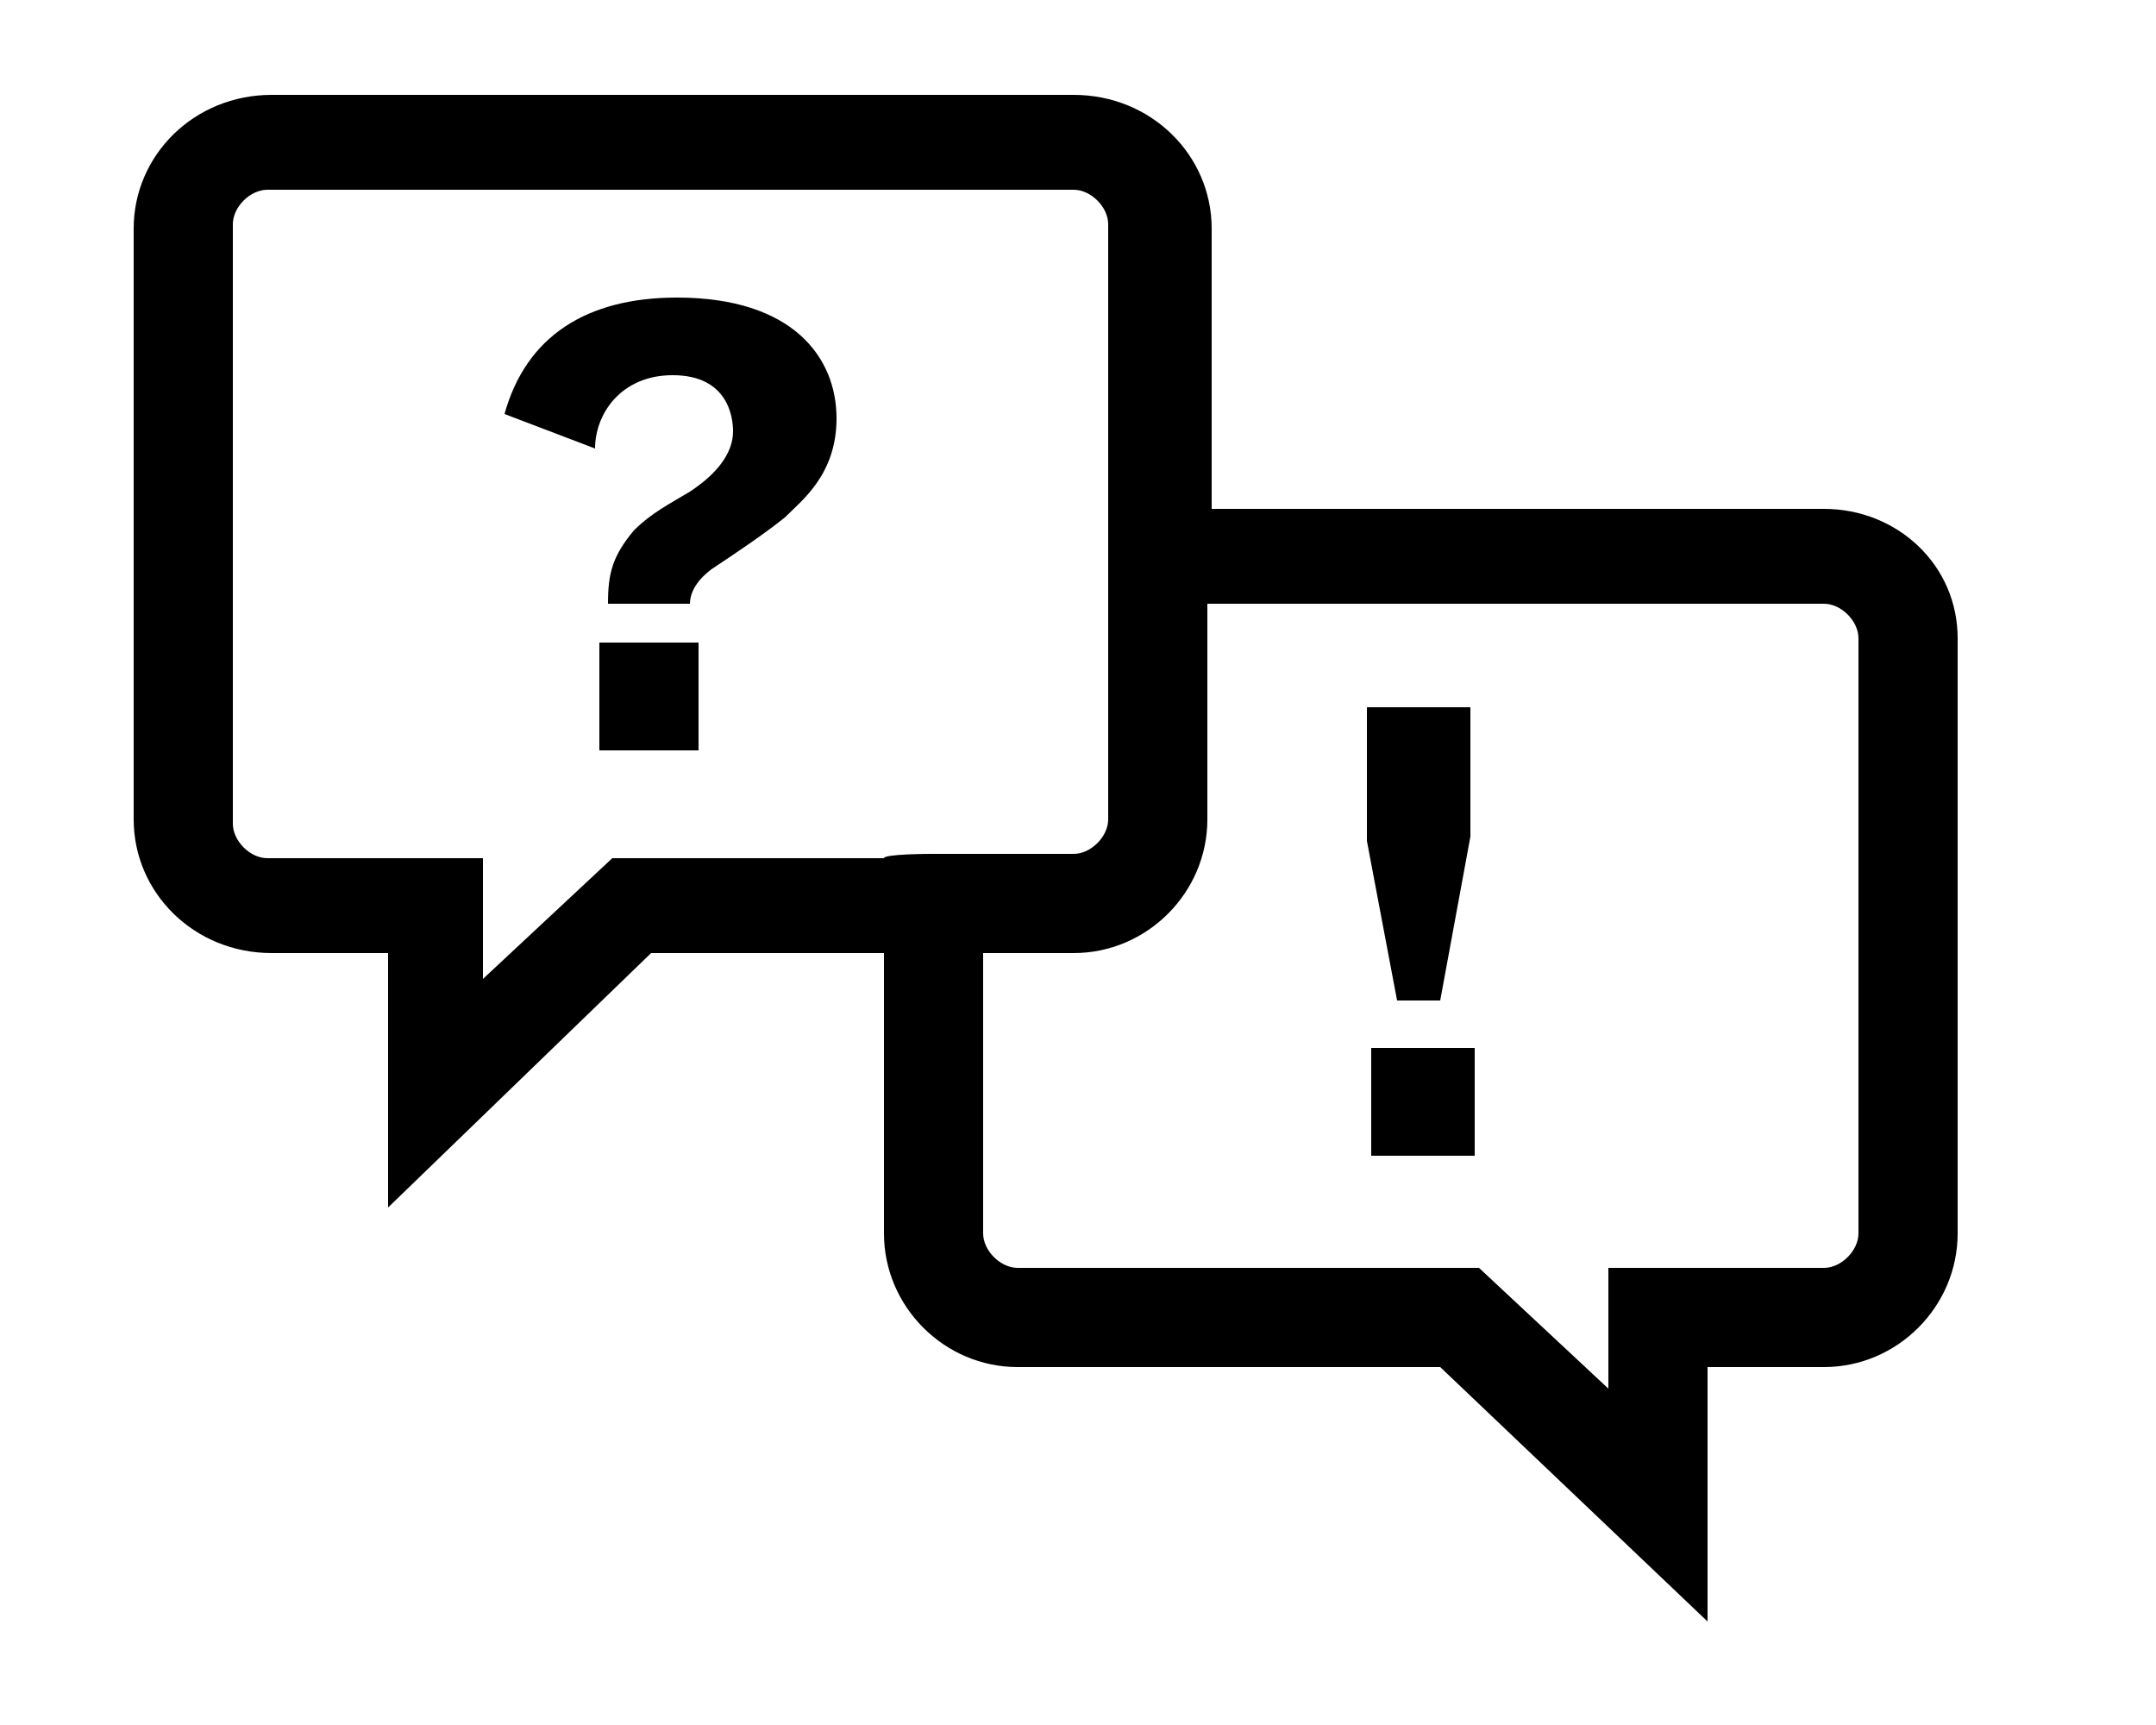
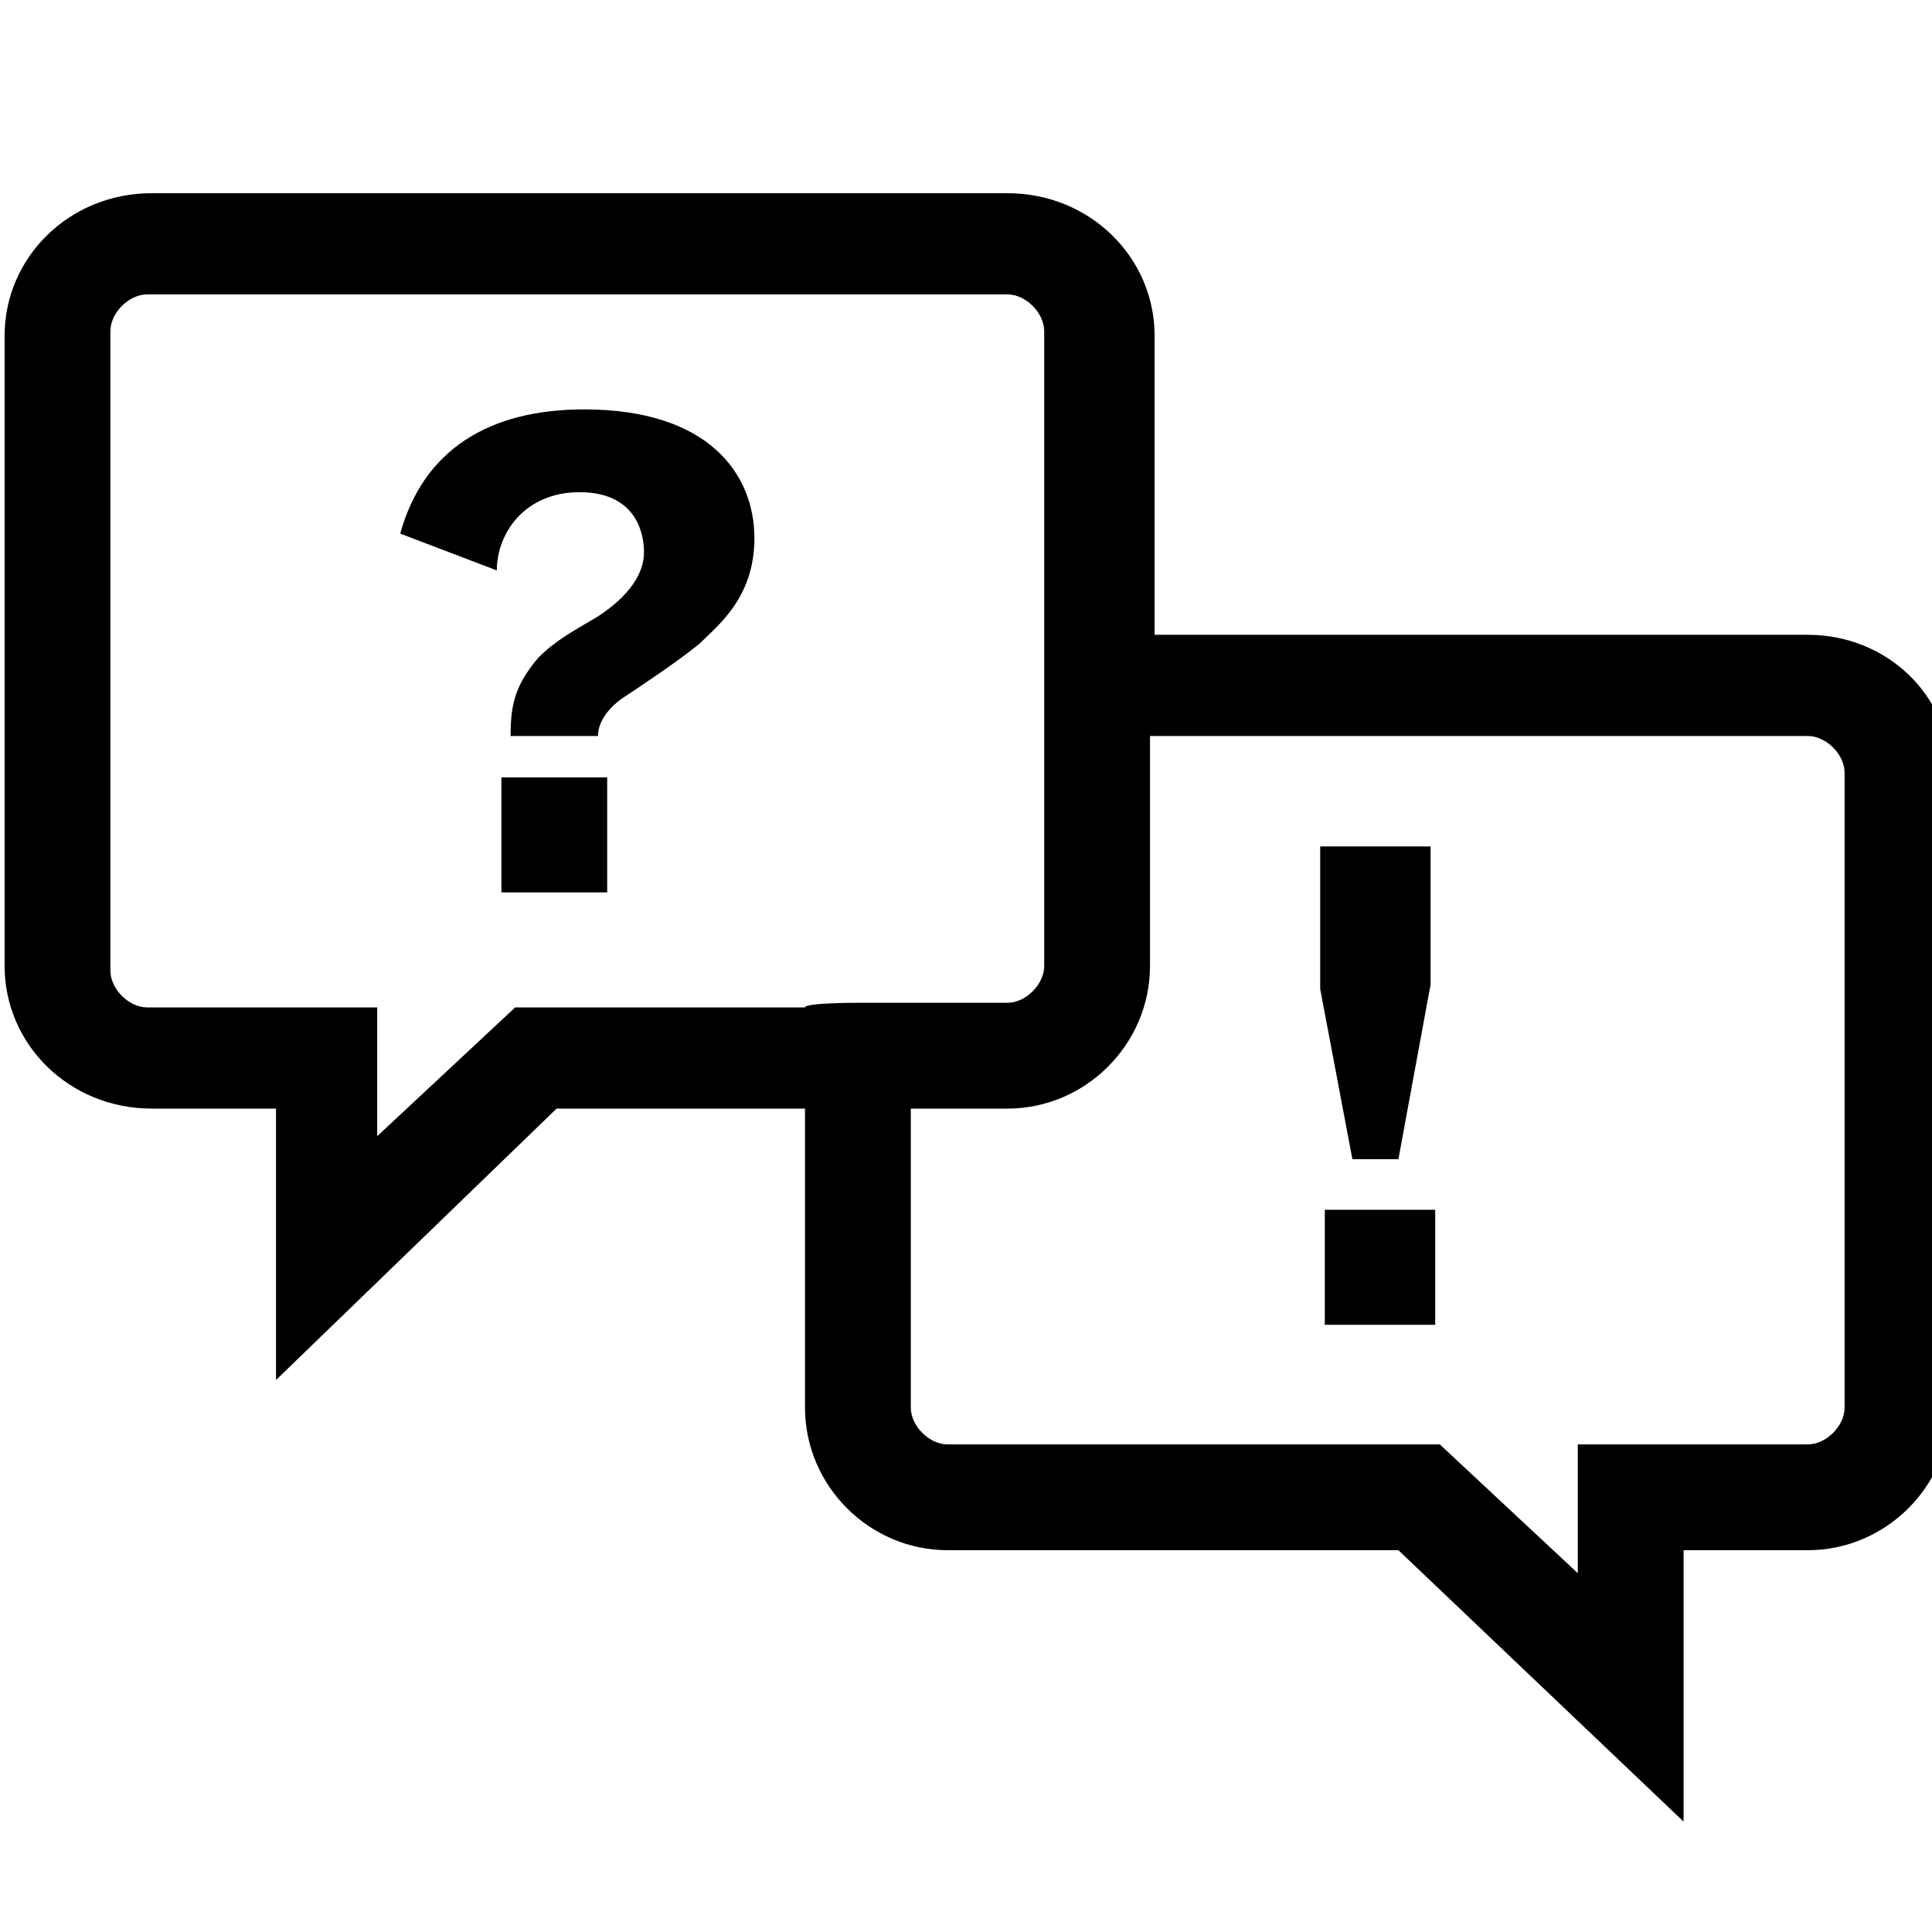
- <svg xmlns="http://www.w3.org/2000/svg" enable-background="new 0 0 50 50" version="1.1" viewBox="43 10 50 40" xml:space="preserve">
+ <svg xmlns="http://www.w3.org/2000/svg" version="1.1" viewBox="46 8 42 42" xml:space="preserve">
  <path d="m54.7 19.6c0.5-1.8 1.9-2.7 4-2.7 2.7 0 3.7 1.4 3.7 2.8 0 1.3-0.8 1.9-1.2 2.3-0.5 0.4-1.1 0.8-1.7 1.2-0.4 0.3-0.5 0.6-0.5 0.8h-1.9c0-0.7 0.1-1.1 0.6-1.7 0.4-0.4 0.8-0.6 1.3-0.9 0.3-0.2 1-0.7 1-1.4 0-0.3-0.1-1.3-1.4-1.3-1.2 0-1.8 0.9-1.8 1.7l-2.1-0.8zm2.2 5.3h2.3v2.5h-2.3v-2.5z" />
  <path d="m77.1 29.4l-0.7 3.8h-1l-0.7-3.7v-3.1h2.4v3zm-2.3 7.4v-2.5h2.4v2.5h-2.4z" />
  <path d="m85.3 21.8h-14.2v-6.5c0-1.7-1.4-3.1-3.2-3.1h-18.6c-1.8 0-3.2 1.4-3.2 3.1v13.7c0 1.7 1.4 3.1 3.2 3.1h2.7v5.9l6.1-5.9h5.4v6.5c0 1.7 1.4 3.1 3.1 3.1h9.8l6.2 5.9v-5.9h2.7c1.7 0 3.1-1.4 3.1-3.1v-13.8c0-1.7-1.4-3-3.1-3zm-21.8 8.1h-6.3l-3 2.8v-2.8h-5c-0.4 0-0.8-0.4-0.8-0.8v-13.9c0-0.4 0.4-0.8 0.8-0.8h18.7c0.4 0 0.8 0.4 0.8 0.8v13.8c0 0.4-0.4 0.8-0.8 0.8h-3.3s-1.1 0-1.1 0.1zm22.6 8.7c0 0.4-0.4 0.8-0.8 0.8h-5v2.8l-3-2.8h-10.7c-0.4 0-0.8-0.4-0.8-0.8v-6.5h2.1c1.7 0 3.1-1.4 3.1-3.1v-5h14.3c0.4 0 0.8 0.4 0.8 0.8v13.8z" />
</svg>
